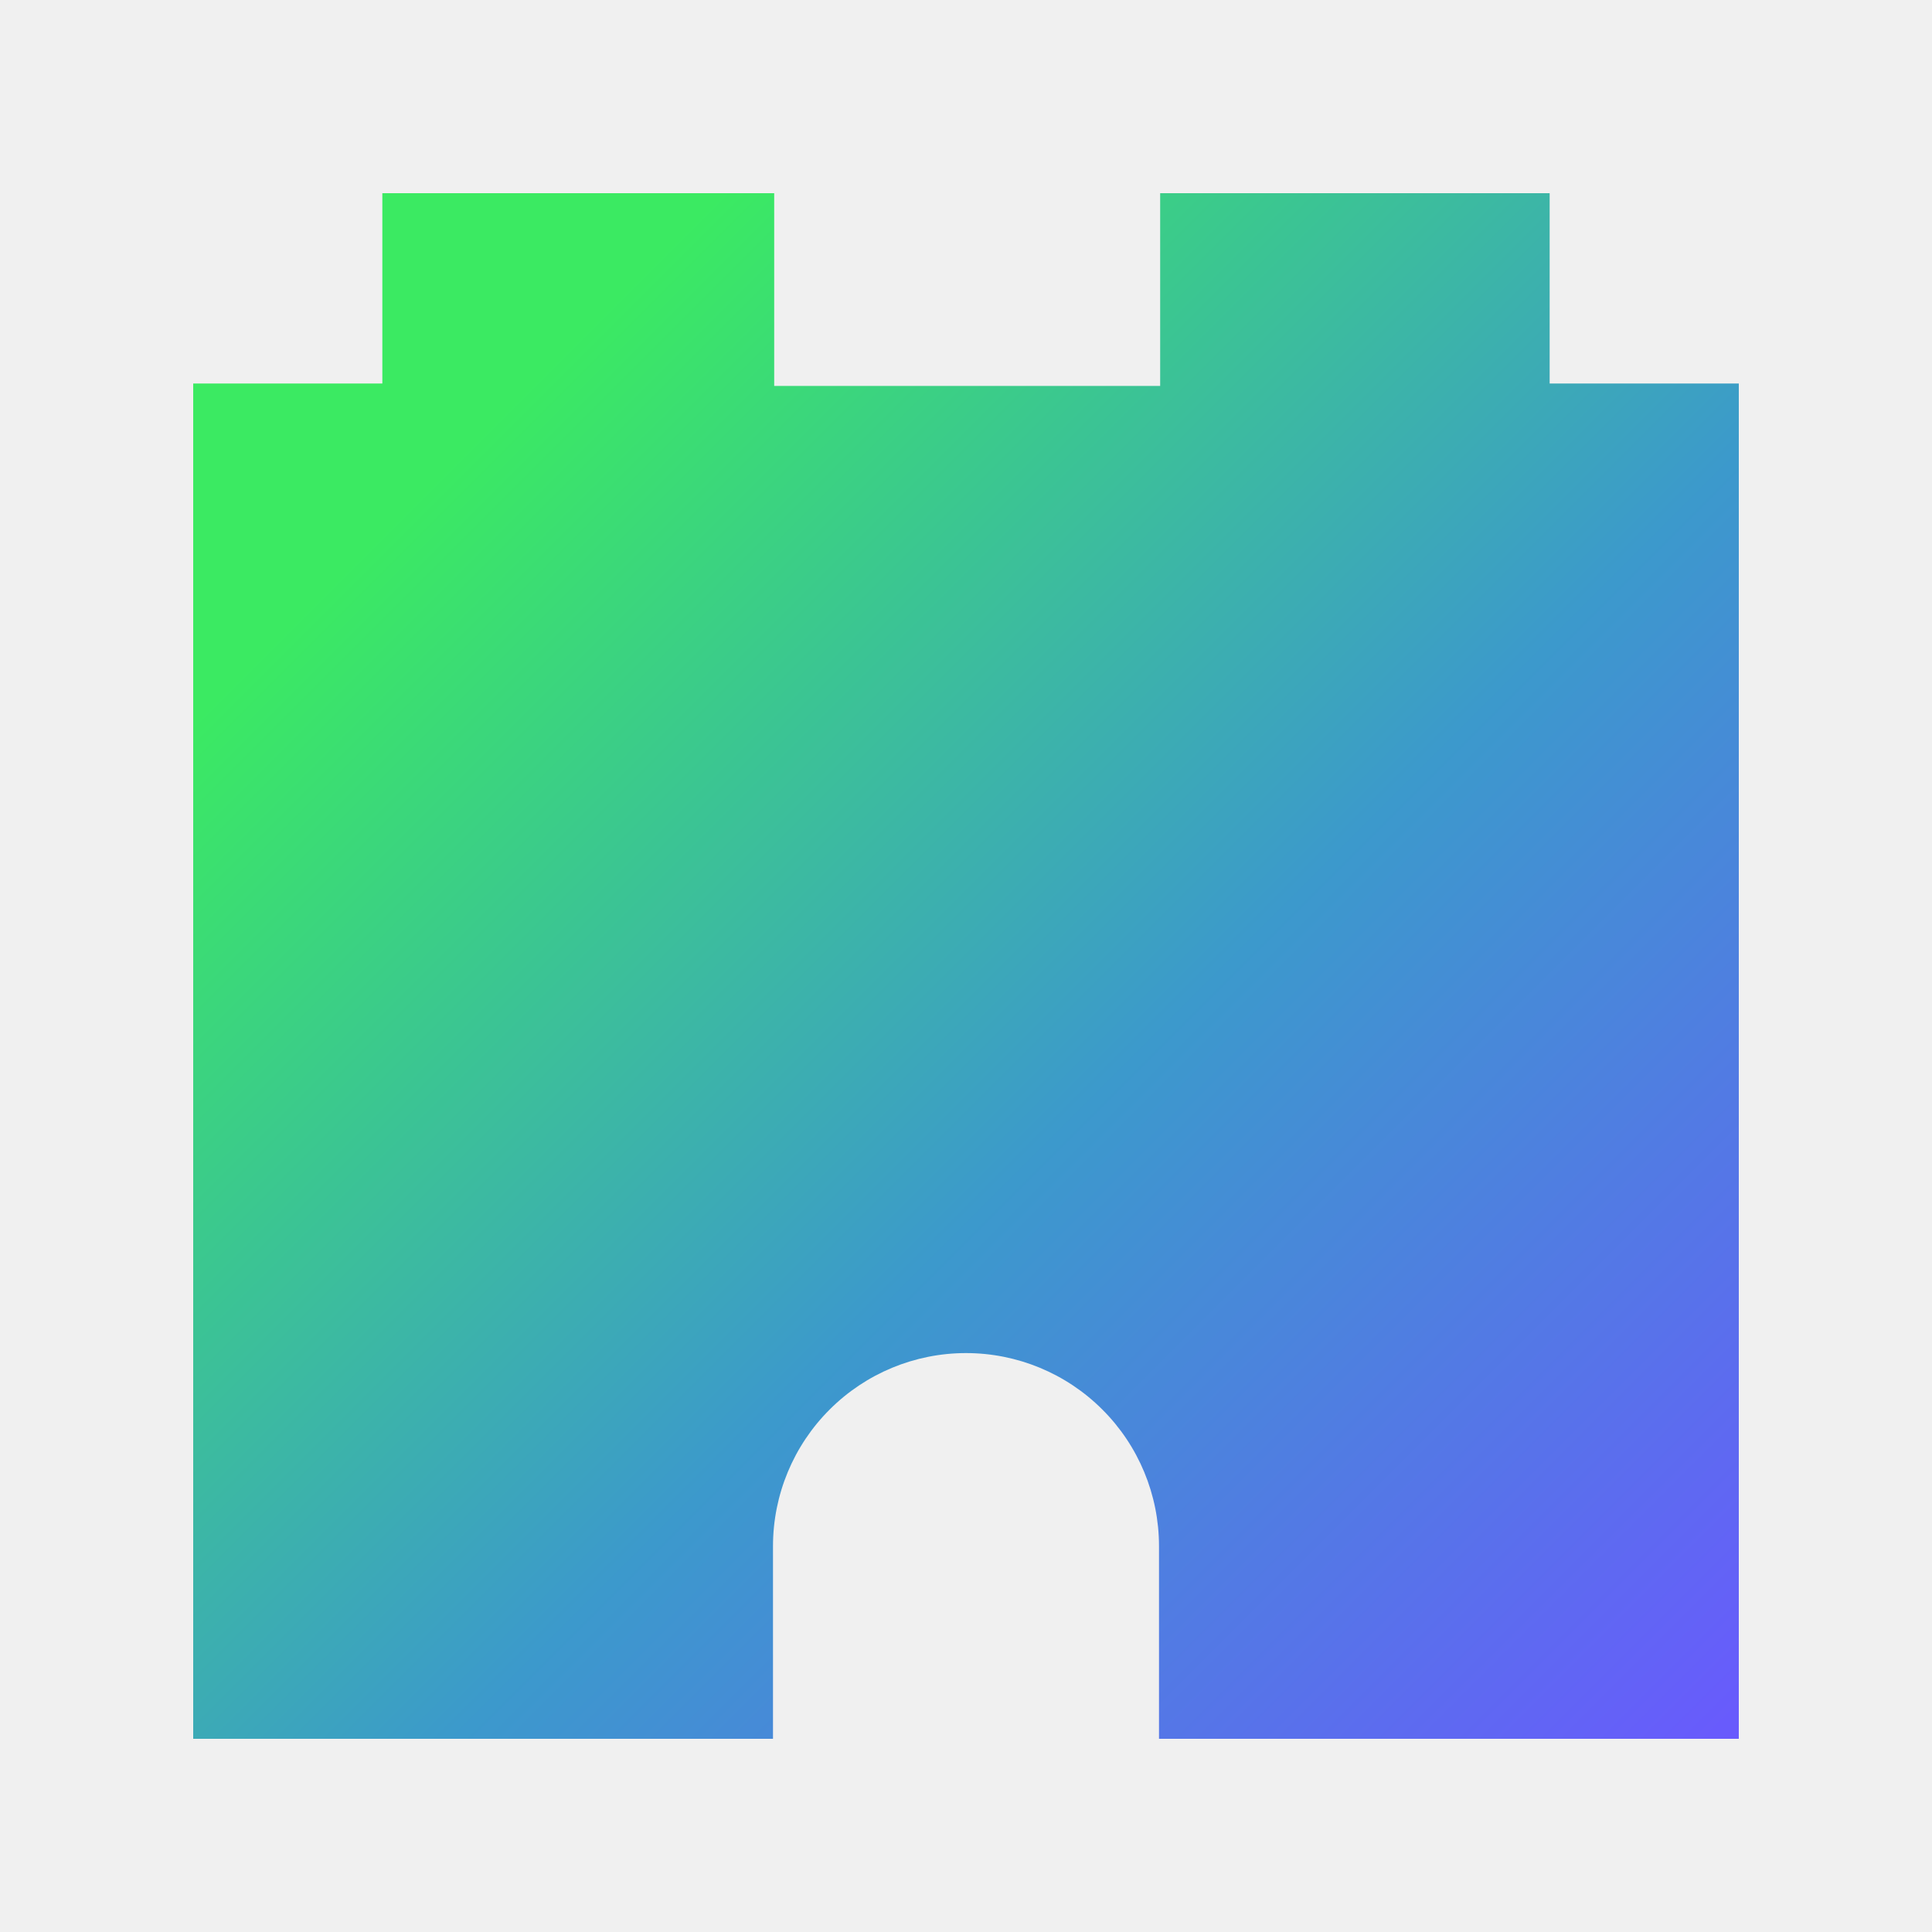
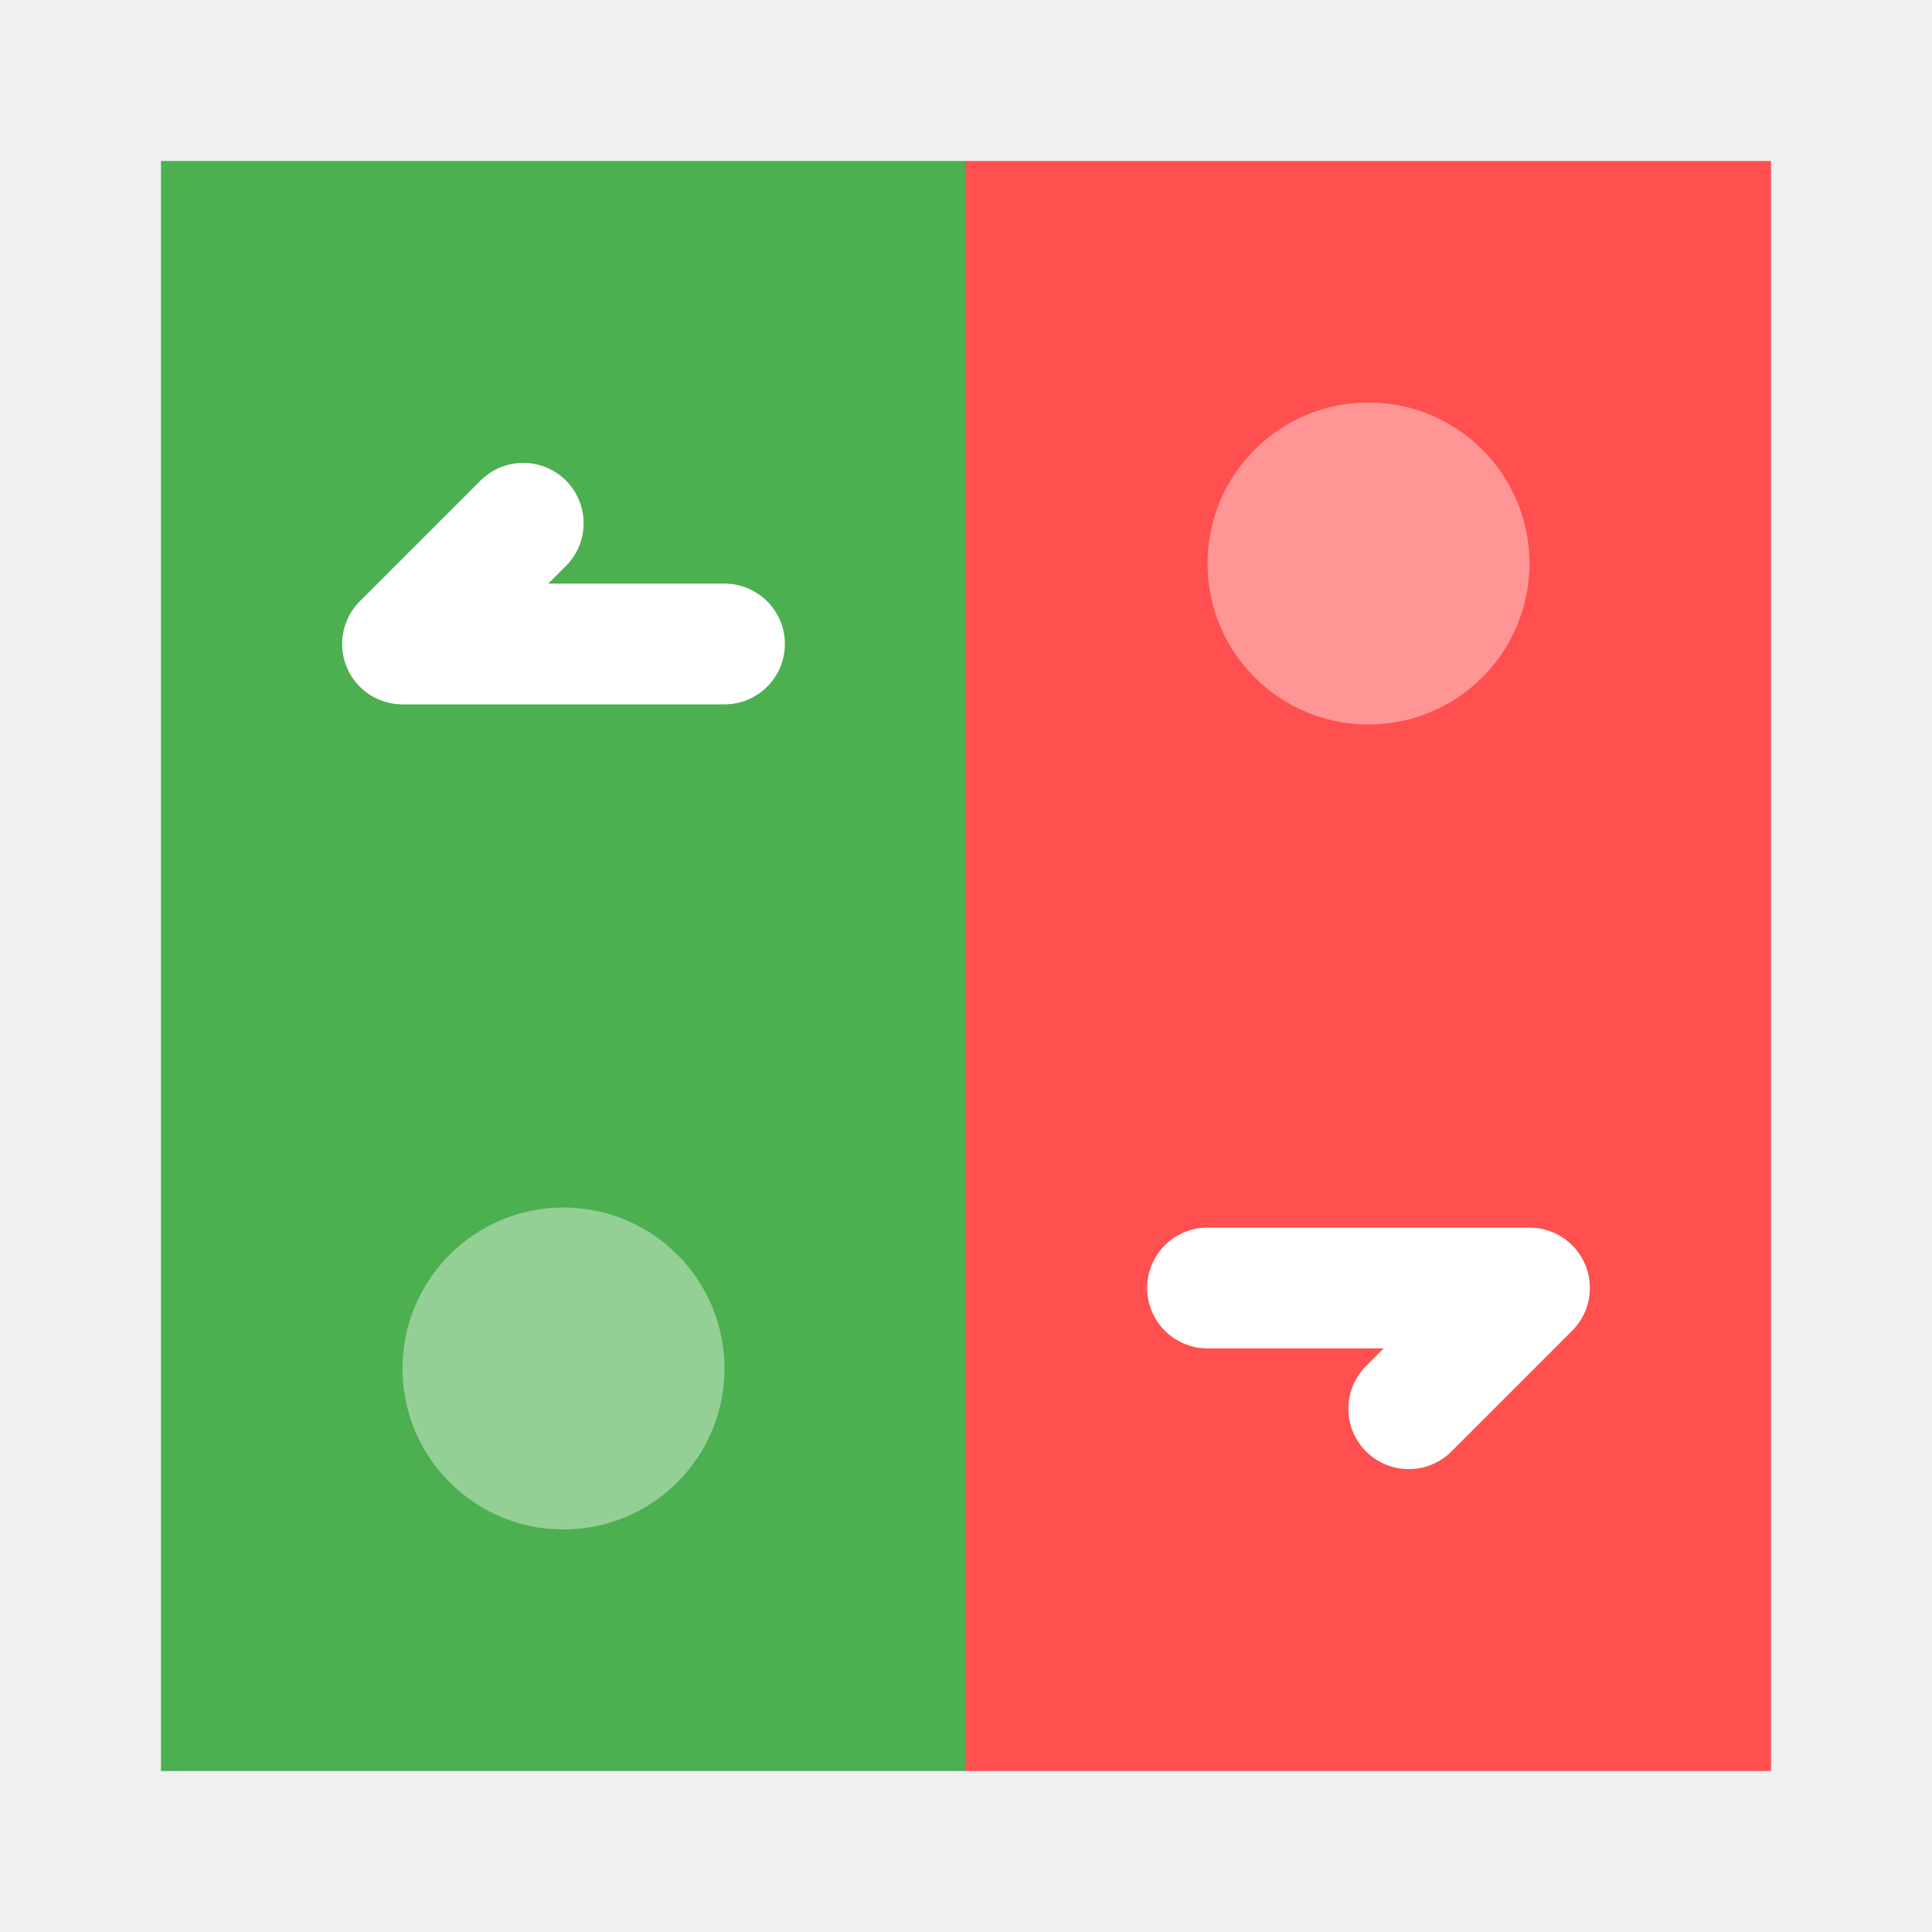
- <svg xmlns="http://www.w3.org/2000/svg" width="40" height="40" viewBox="0 0 40 40" fill="none">
-   <path d="M32.084 7.94V4H24.02V7.99H16.029V4H7.916V7.94H4V36H16.004V32.005C16.006 30.946 16.427 29.931 17.177 29.183C17.926 28.434 18.941 28.014 20 28.014C21.059 28.014 22.074 28.434 22.823 29.183C23.573 29.931 23.994 30.946 23.996 32.005V36H36V7.94H32.084Z" fill="url(#paint0_linear)" />
-   <defs>
-     <linearGradient id="paint0_linear" x1="2.942" y1="4.9" x2="37.777" y2="39.734" gradientUnits="userSpaceOnUse">
-       <stop offset="0.159" stop-color="#3BEA62" />
-       <stop offset="0.54" stop-color="#3C99CC" />
-       <stop offset="0.937" stop-color="#6B57FF" />
-     </linearGradient>
-   </defs>
+ <svg xmlns="http://www.w3.org/2000/svg" width="16" height="16" viewBox="0 0 24 24">
+   <rect x="2" y="2" width="10" height="20" fill="#4caf50" />
+   <rect x="12" y="2" width="10" height="20" fill="#ff4f4f" />
+   <path d="M9,8 L5,8 M5,8 L6.5,6.5" stroke="white" stroke-width="1.5" stroke-linecap="round" />
+   <path d="M15,16 L19,16 M19,16 L17.5,17.5" stroke="white" stroke-width="1.5" stroke-linecap="round" />
+   <circle cx="7" cy="17" r="2" fill="white" opacity="0.4" />
+   <circle cx="17" cy="7" r="2" fill="white" opacity="0.4" />
</svg>
